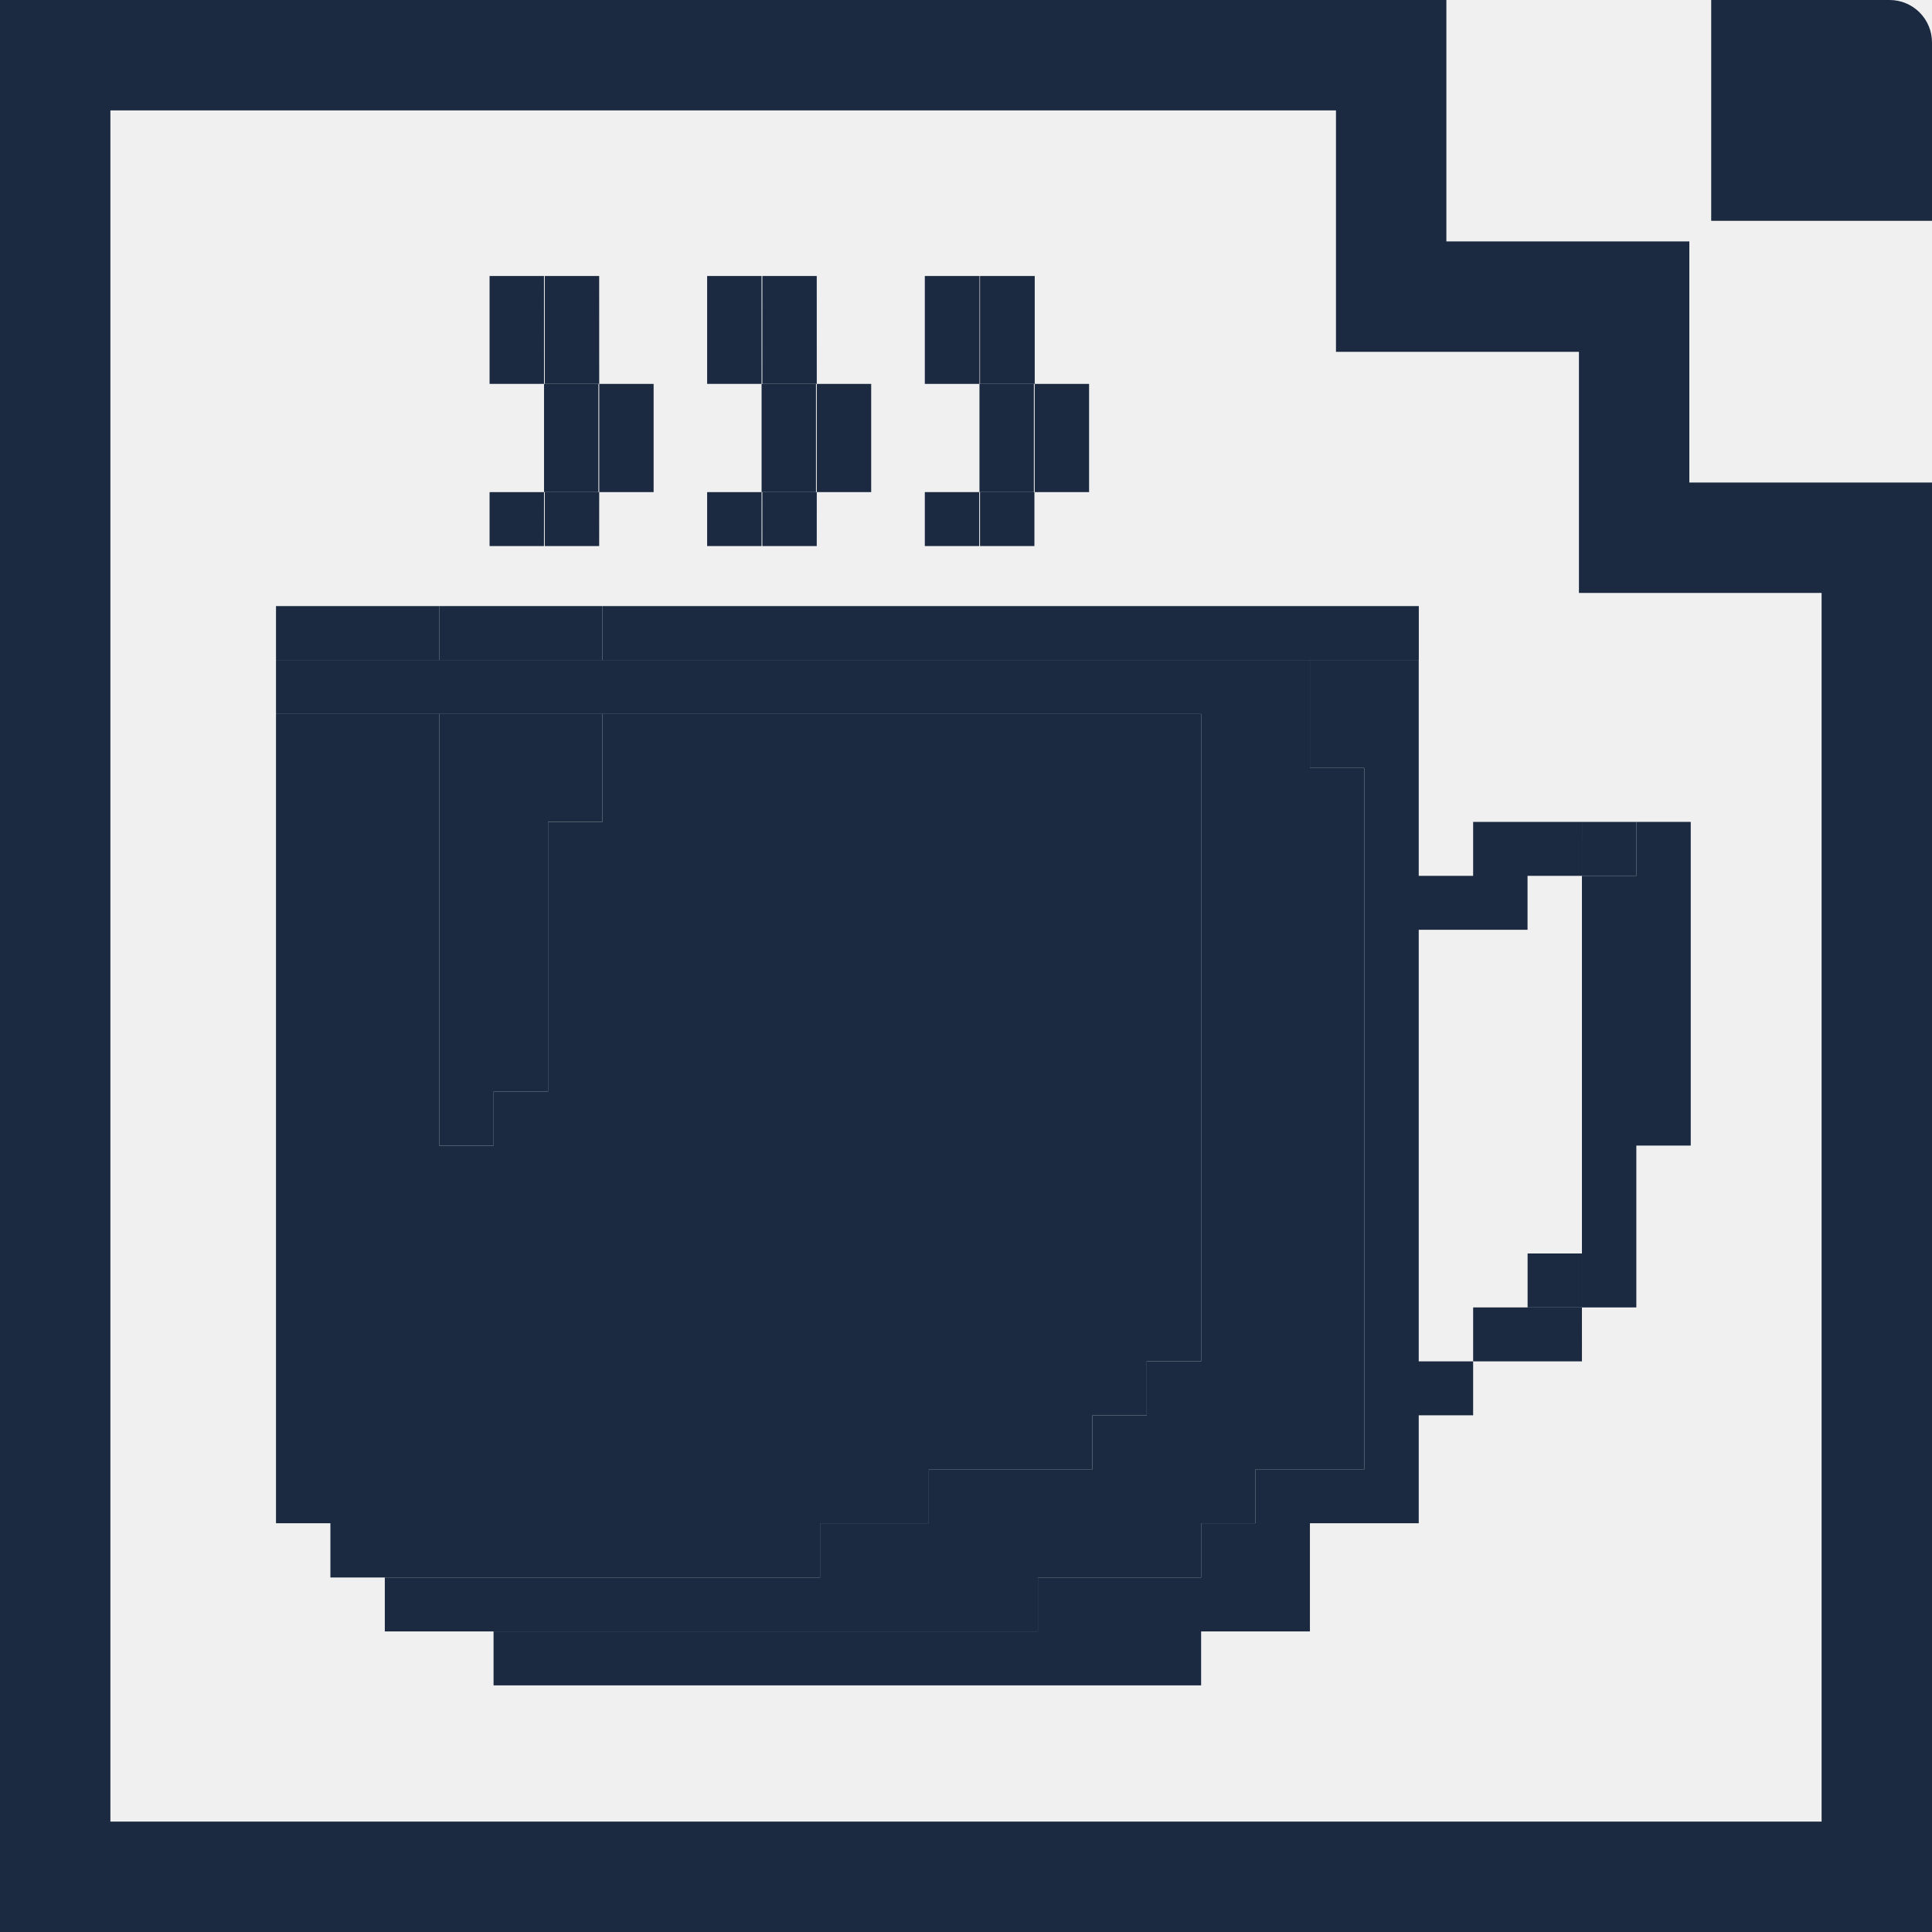
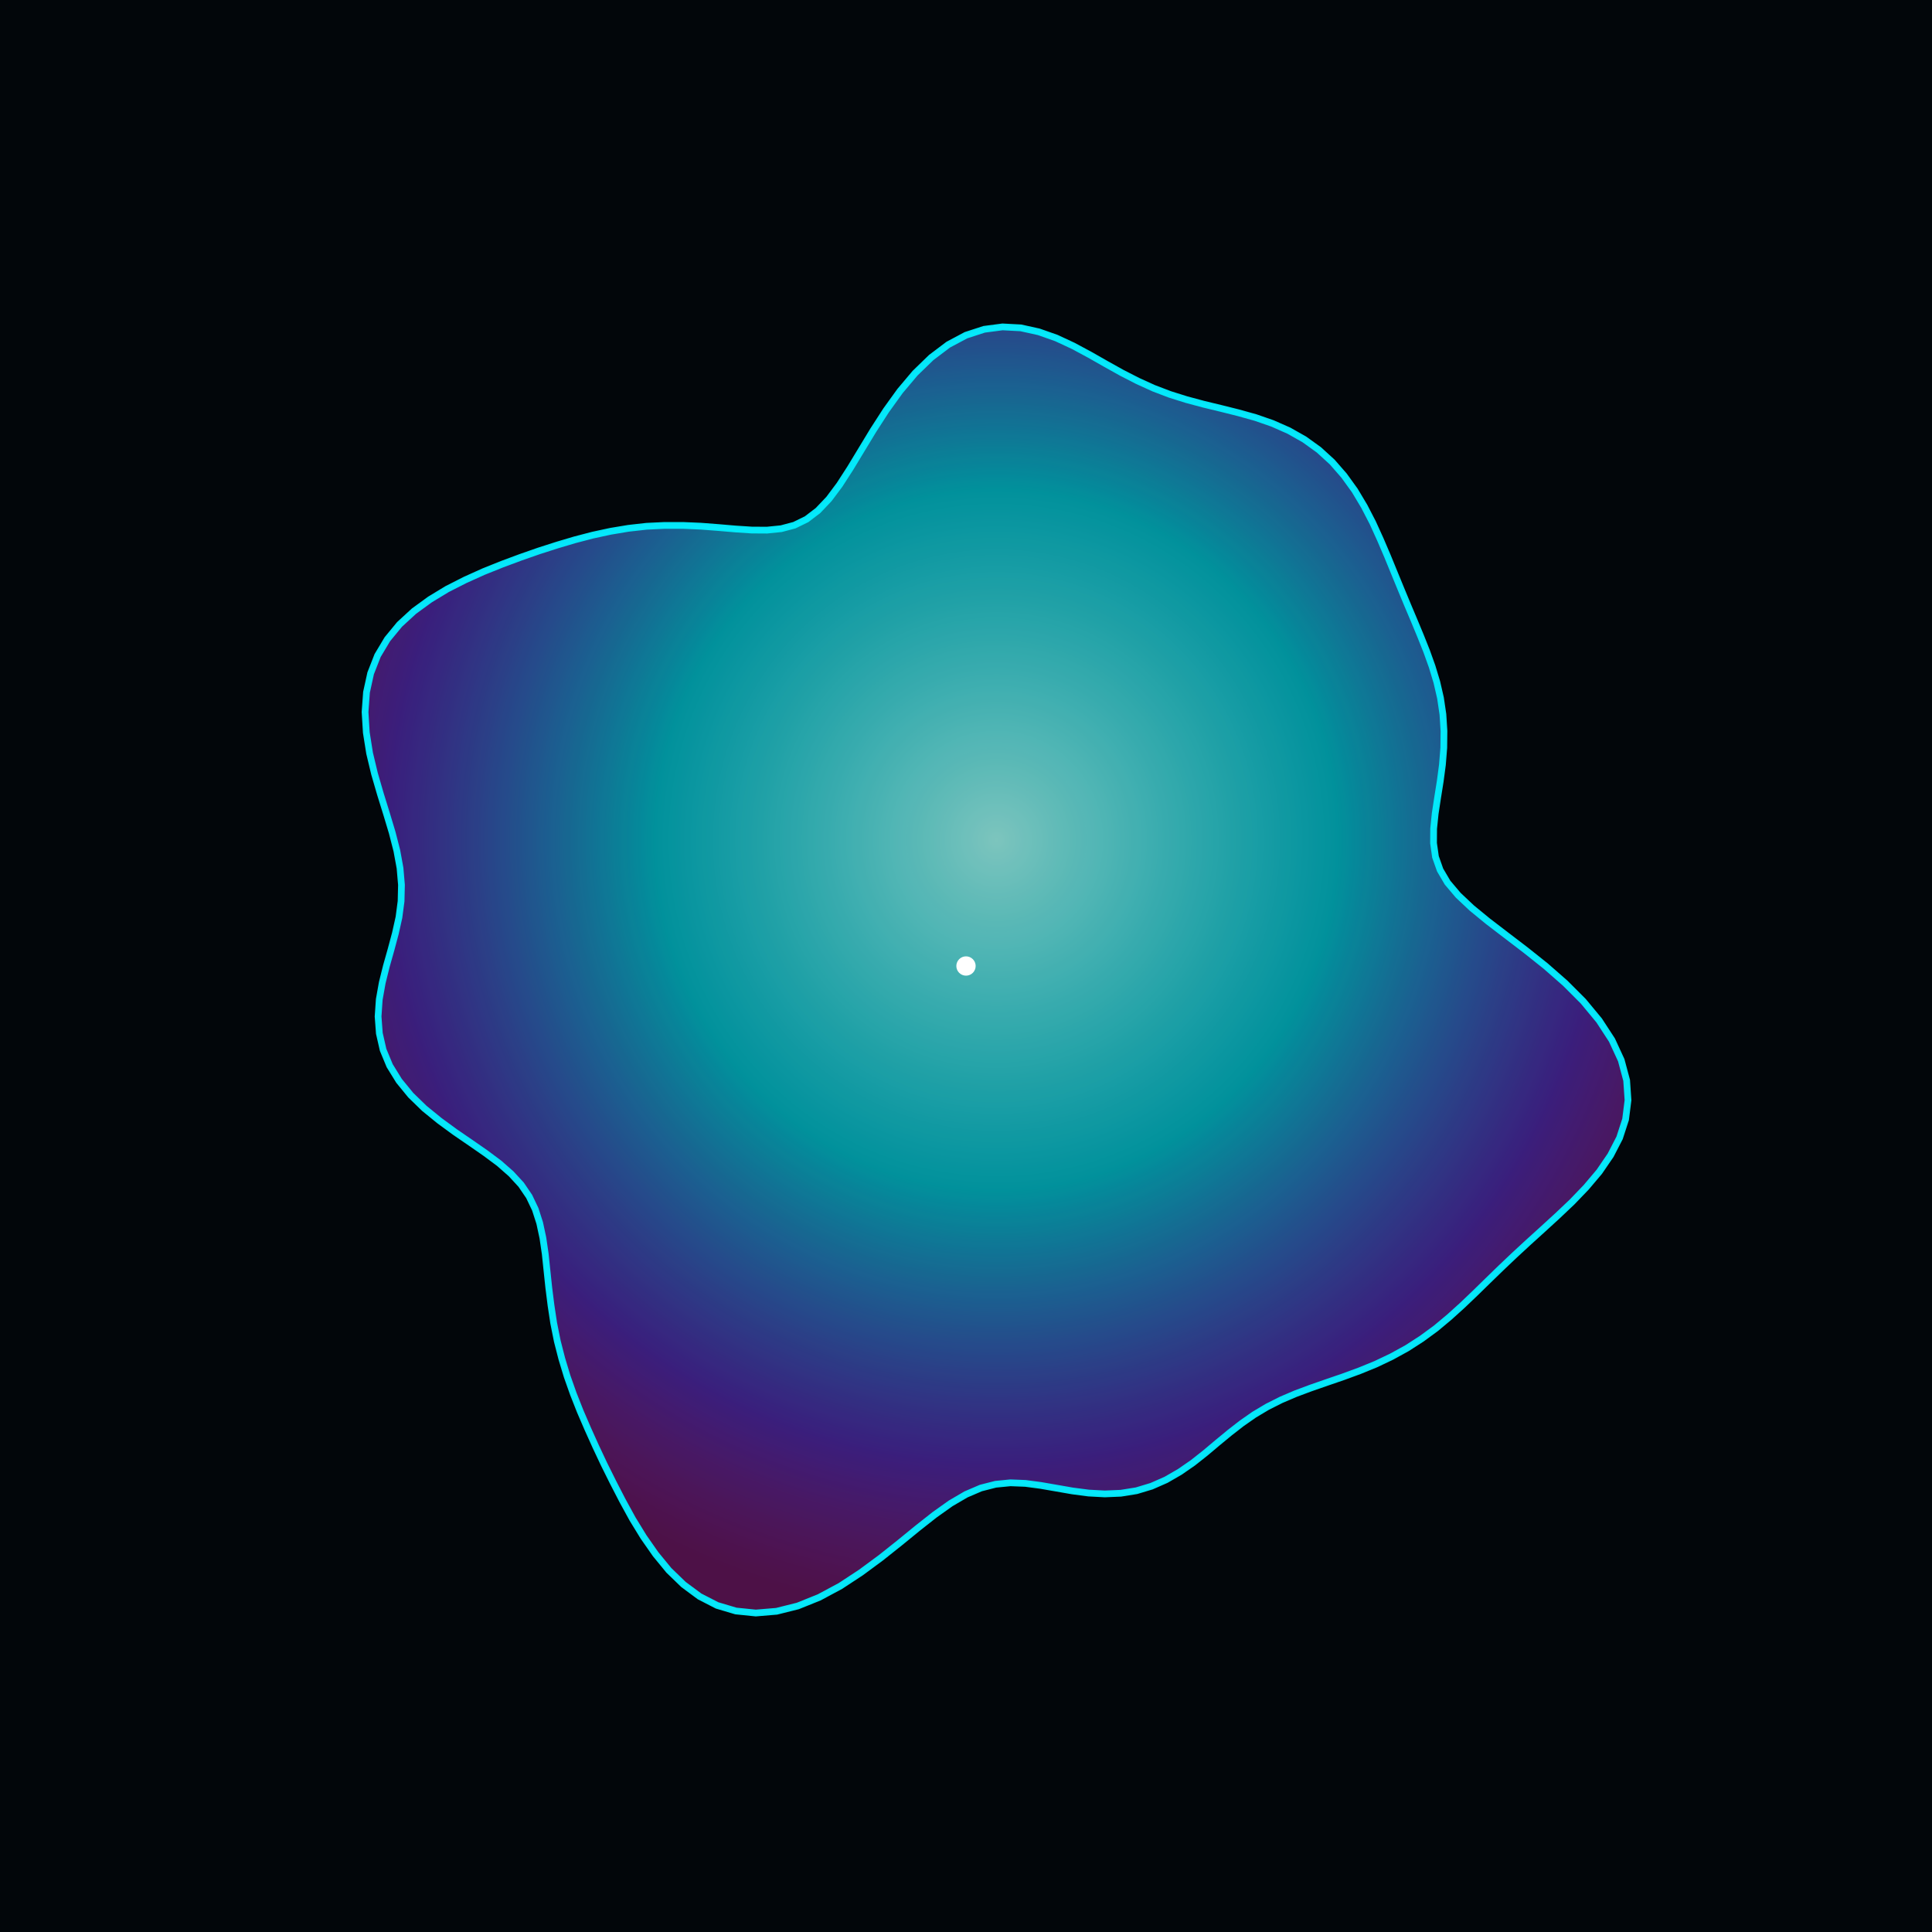
- <svg xmlns="http://www.w3.org/2000/svg" width="512" height="512" viewBox="0 0 512 512" fill="none">
-   <style>
- 		@media (prefers-color-scheme: dark) {
-             path {
-                 fill: #fff !important;
-             }
-         }
- 	</style>
-   <path class="fill" d="M453.485 0H500.762C503.742 0 506.602 1.184 508.708 3.292C510.816 5.399 512 8.258 512 11.238V58.514H453.485V0Z" fill="#1B2A41" />
-   <path class="fill" fill-rule="evenodd" clip-rule="evenodd" d="M0 0H383.304V63.98H447.693V127.877H512V512H0V0ZM29.257 29.257V482.743H482.743V157.134H418.436V93.237H354.047V29.257H29.257Z" fill="#1B2A41" />
-   <path class="fill" d="M274.199 101.738V130.414H288.617V101.738H274.199Z" fill="#1B2A41" />
-   <path class="fill" d="M274.13 130.413H259.714V144.709H274.13V130.413Z" fill="#1B2A41" />
-   <path class="fill" d="M274.214 73.143H259.714V101.737H274.214V73.143Z" fill="#1B2A41" />
-   <path class="fill" d="M216.456 130.414H230.874V101.738H216.456V130.414Z" fill="#1B2A41" />
-   <path class="fill" d="M216.456 130.414L202.028 130.413V144.709H216.446L216.456 130.414Z" fill="#1B2A41" />
-   <path class="fill" d="M216.446 73.143H202.028V101.737L216.456 101.738L216.446 73.143Z" fill="#1B2A41" />
-   <path class="fill" d="M158.799 130.414H173.217V101.738H158.799V130.414Z" fill="#1B2A41" />
-   <path class="fill" d="M158.799 130.414L144.371 130.413V144.709H158.788L158.799 130.414Z" fill="#1B2A41" />
-   <path class="fill" d="M158.788 73.143H144.371V101.737L158.799 101.738L158.788 73.143Z" fill="#1B2A41" />
-   <path class="fill" d="M259.571 101.738V130.414H273.989V101.738H259.571Z" fill="#1B2A41" />
-   <path class="fill" d="M259.502 130.413H245.086V144.709H259.502V130.413Z" fill="#1B2A41" />
-   <path class="fill" d="M259.586 73.143H245.086V101.737H259.586V73.143Z" fill="#1B2A41" />
-   <path class="fill" d="M201.827 130.414H216.245V101.738H201.827V130.414Z" fill="#1B2A41" />
-   <path class="fill" d="M201.828 130.414L187.399 130.413V144.709H201.817L201.828 130.414Z" fill="#1B2A41" />
-   <path class="fill" d="M201.817 73.143H187.399V101.737L201.828 101.738L201.817 73.143Z" fill="#1B2A41" />
-   <path class="fill" d="M144.171 130.414H158.588V101.738H144.171V130.414Z" fill="#1B2A41" />
-   <path class="fill" d="M144.171 130.414L129.743 130.413V144.709H144.161L144.171 130.414Z" fill="#1B2A41" />
-   <path class="fill" d="M144.161 73.143H129.743V101.737L144.171 101.738L144.161 73.143Z" fill="#1B2A41" />
-   <path class="fill" d="M433.645 217.806V232.104H419.229V332.184H433.645V303.59H448.063V217.806H433.645Z" fill="#1B2A41" />
-   <path class="fill" d="M419.246 332.186H404.828V346.482H419.246V332.186Z" fill="#1B2A41" />
-   <path class="fill" d="M390.395 217.808V232.104H375.979V174.915H347.143V203.51H361.561V389.375H332.727V403.671H318.309V418.049H275.056V432.347H130.8V446.645H318.309V432.347H347.143V403.671H375.979V375.077H390.395V360.78H375.979V246.402H404.813V232.104H419.228L419.231 217.808H390.395Z" fill="#1B2A41" />
-   <path class="fill" d="M116.4 160.617V174.914H159.652V160.617H116.4Z" fill="#1B2A41" />
-   <path class="fill" d="M116.4 189.212V303.59H130.818V289.293H145.235V217.806H159.652V189.212H116.4Z" fill="#1B2A41" />
-   <path class="fill" d="M433.645 332.184H419.229V346.482H433.645V332.184Z" fill="#1B2A41" />
-   <path class="fill" d="M433.645 217.806L419.231 217.808L419.229 232.104H433.645V217.806Z" fill="#1B2A41" />
-   <path class="fill" d="M390.4 346.482L390.396 360.78L419.234 360.779L419.228 346.482H404.828H390.4Z" fill="#1B2A41" />
-   <path class="fill" d="M347.143 174.915H332.738L159.652 174.914H116.4L73.143 174.915V189.213L116.4 189.212H159.652L318.322 189.213V360.78H303.904V375.077H289.486V389.375H246.152V403.671H217.316V418.049H101.978V432.347H130.8H275.056V418.049H318.309V403.671H332.727V389.375H361.561V203.51H347.143V174.915Z" fill="#1B2A41" />
-   <path class="fill" d="M159.651 160.617V174.914L332.738 174.915L376.001 174.914V160.617H159.651Z" fill="#1B2A41" />
-   <path class="fill" d="M159.652 189.212V217.806H145.234V289.293H130.817V303.59H116.4V189.212L73.143 189.213V403.671H87.56V418.049H101.978H217.316V403.671H246.152V389.375H289.486V375.077H303.904V360.78H318.322V189.213L159.652 189.212Z" fill="#1B2A41" />
-   <path class="fill" d="M116.4 174.914V160.617H73.143V174.915L116.4 174.914Z" fill="#1B2A41" />
+ <svg xmlns="http://www.w3.org/2000/svg" width="512" height="512" viewBox="0 0 200 200">
+   <defs>
+     <radialGradient id="bleu-grad" cx="50%" cy="40%" r="60%">
+       <stop offset="0%" stop-color="#9af2e8" stop-opacity="0.95" />
+       <stop offset="45%" stop-color="#00f0ff" stop-opacity="0.7" />
+       <stop offset="80%" stop-color="#7a3bff" stop-opacity="0.55" />
+       <stop offset="100%" stop-color="#ff2bd6" stop-opacity="0.35" />
+     </radialGradient>
+   </defs>
+   <rect width="200" height="200" fill="#02060a" />
+   <path d="M160.00 100.00 L162.02 101.77 L163.90 103.65 L165.54 105.63 L166.87 107.67 L167.83 109.75 L168.39 111.84 L168.53 113.89 L168.28 115.88 L167.66 117.79 L166.73 119.59 L165.56 121.30 L164.20 122.91 L162.74 124.43 L161.22 125.87 L159.70 127.26 L158.20 128.62 L156.76 129.95 L155.37 131.27 L154.02 132.58 L152.70 133.87 L151.38 135.13 L150.03 136.35 L148.64 137.51 L147.18 138.58 L145.66 139.56 L144.06 140.44 L142.42 141.22 L140.73 141.91 L139.04 142.53 L137.35 143.11 L135.71 143.68 L134.13 144.27 L132.63 144.91 L131.20 145.63 L129.84 146.44 L128.55 147.34 L127.29 148.32 L126.04 149.35 L124.78 150.41 L123.49 151.43 L122.13 152.37 L120.71 153.19 L119.21 153.85 L117.65 154.32 L116.03 154.58 L114.37 154.65 L112.69 154.56 L111.01 154.34 L109.35 154.05 L107.73 153.77 L106.15 153.56 L104.60 153.50 L103.07 153.65 L101.54 154.04 L100.00 154.70 L98.41 155.63 L96.75 156.81 L95.00 158.19 L93.15 159.70 L91.19 161.26 L89.13 162.78 L87.00 164.18 L84.80 165.36 L82.59 166.25 L80.39 166.80 L78.24 166.98 L76.18 166.77 L74.23 166.19 L72.42 165.26 L70.76 164.03 L69.24 162.56 L67.87 160.89 L66.62 159.10 L65.48 157.24 L64.44 155.34 L63.46 153.44 L62.53 151.57 L61.66 149.72 L60.84 147.90 L60.06 146.09 L59.35 144.29 L58.71 142.48 L58.16 140.66 L57.69 138.83 L57.32 136.98 L57.04 135.13 L56.81 133.30 L56.62 131.51 L56.44 129.79 L56.20 128.15 L55.87 126.61 L55.41 125.18 L54.78 123.86 L53.95 122.64 L52.91 121.51 L51.67 120.42 L50.26 119.37 L48.72 118.30 L47.10 117.19 L45.49 116.01 L43.93 114.74 L42.52 113.37 L41.31 111.89 L40.34 110.32 L39.66 108.68 L39.27 106.97 L39.14 105.23 L39.26 103.47 L39.57 101.73 L40.00 100.00 L40.48 98.30 L40.93 96.62 L41.30 94.96 L41.52 93.29 L41.56 91.60 L41.41 89.86 L41.08 88.06 L40.60 86.19 L40.01 84.23 L39.38 82.20 L38.77 80.10 L38.26 77.97 L37.92 75.83 L37.79 73.71 L37.94 71.66 L38.37 69.70 L39.09 67.86 L40.10 66.17 L41.36 64.64 L42.85 63.27 L44.51 62.06 L46.29 60.98 L48.16 60.03 L50.07 59.17 L51.99 58.40 L53.90 57.69 L55.79 57.03 L57.66 56.43 L59.51 55.88 L61.35 55.40 L63.20 55.00 L65.06 54.69 L66.93 54.48 L68.81 54.39 L70.69 54.39 L72.55 54.47 L74.37 54.61 L76.13 54.76 L77.81 54.87 L79.39 54.88 L80.87 54.73 L82.23 54.37 L83.50 53.75 L84.68 52.85 L85.81 51.66 L86.91 50.19 L88.02 48.47 L89.17 46.57 L90.40 44.54 L91.73 42.48 L93.17 40.48 L94.73 38.63 L96.40 37.01 L98.16 35.68 L100.00 34.70 L101.88 34.09 L103.78 33.84 L105.67 33.94 L107.53 34.35 L109.35 34.99 L111.11 35.81 L112.82 36.73 L114.49 37.68 L116.14 38.60 L117.78 39.44 L119.43 40.19 L121.11 40.83 L122.83 41.37 L124.58 41.84 L126.36 42.27 L128.16 42.72 L129.96 43.22 L131.72 43.83 L133.42 44.58 L135.03 45.49 L136.53 46.57 L137.91 47.83 L139.14 49.24 L140.25 50.78 L141.23 52.42 L142.11 54.12 L142.90 55.86 L143.64 57.59 L144.34 59.30 L145.03 60.98 L145.71 62.62 L146.39 64.23 L147.05 65.82 L147.68 67.40 L148.25 68.99 L148.74 70.61 L149.12 72.26 L149.37 73.95 L149.48 75.67 L149.46 77.41 L149.32 79.16 L149.09 80.89 L148.82 82.58 L148.57 84.22 L148.41 85.79 L148.40 87.28 L148.60 88.70 L149.08 90.06 L149.85 91.37 L150.95 92.67 L152.35 93.99 L154.02 95.36 L155.90 96.80 L157.93 98.35 L160.00 100.00 Z" fill="none" stroke="#ff2bd6" stroke-width="0.4" opacity="0.55" />
+   <path d="M160.00 100.00 L162.02 101.77 L163.90 103.65 L165.54 105.63 L166.87 107.67 L167.83 109.75 L168.39 111.84 L168.53 113.89 L168.28 115.88 L167.66 117.79 L166.73 119.59 L165.56 121.30 L164.20 122.91 L162.74 124.43 L161.22 125.87 L159.70 127.26 L158.20 128.62 L156.76 129.95 L155.37 131.27 L154.02 132.58 L152.70 133.87 L151.38 135.13 L150.03 136.35 L148.64 137.51 L147.18 138.58 L145.66 139.56 L144.06 140.44 L142.42 141.22 L140.73 141.91 L139.04 142.53 L137.35 143.11 L135.71 143.68 L134.13 144.27 L132.63 144.91 L131.20 145.63 L129.84 146.44 L128.55 147.34 L127.29 148.32 L126.04 149.35 L124.78 150.41 L123.49 151.43 L122.13 152.37 L120.71 153.19 L119.21 153.85 L117.65 154.32 L116.03 154.58 L114.37 154.65 L112.69 154.56 L111.01 154.34 L109.35 154.05 L107.73 153.77 L106.15 153.56 L104.60 153.50 L103.07 153.65 L101.54 154.04 L100.00 154.70 L98.41 155.63 L96.75 156.81 L95.00 158.19 L93.15 159.70 L91.19 161.26 L89.13 162.78 L87.00 164.18 L84.80 165.36 L82.59 166.25 L80.39 166.80 L78.24 166.98 L76.18 166.77 L74.23 166.19 L72.42 165.26 L70.76 164.03 L69.24 162.56 L67.87 160.89 L66.62 159.10 L65.48 157.24 L64.44 155.34 L63.46 153.44 L62.53 151.57 L61.66 149.72 L60.84 147.90 L60.06 146.09 L59.35 144.29 L58.71 142.48 L58.16 140.66 L57.69 138.83 L57.32 136.98 L57.04 135.13 L56.81 133.30 L56.62 131.51 L56.44 129.79 L56.20 128.15 L55.87 126.61 L55.41 125.18 L54.78 123.86 L53.95 122.64 L52.91 121.51 L51.67 120.42 L50.26 119.37 L48.72 118.30 L47.10 117.19 L45.49 116.01 L43.93 114.74 L42.52 113.37 L41.31 111.89 L40.34 110.32 L39.66 108.68 L39.27 106.97 L39.14 105.23 L39.26 103.47 L39.57 101.73 L40.00 100.00 L40.48 98.30 L40.93 96.62 L41.30 94.96 L41.52 93.29 L41.56 91.60 L41.41 89.86 L41.08 88.06 L40.60 86.19 L40.01 84.23 L39.38 82.20 L38.77 80.10 L38.26 77.97 L37.92 75.83 L37.79 73.71 L37.94 71.66 L38.37 69.70 L39.09 67.86 L40.10 66.17 L41.36 64.64 L42.85 63.27 L44.51 62.06 L46.29 60.98 L48.16 60.03 L50.07 59.17 L51.99 58.40 L53.90 57.69 L55.79 57.03 L57.66 56.43 L59.51 55.88 L61.35 55.40 L63.20 55.00 L65.06 54.69 L66.93 54.48 L68.81 54.39 L70.69 54.39 L72.55 54.47 L74.37 54.61 L76.13 54.76 L77.81 54.87 L79.39 54.88 L80.87 54.73 L82.23 54.37 L83.50 53.75 L84.68 52.85 L85.81 51.66 L86.91 50.19 L88.02 48.47 L89.17 46.57 L90.40 44.54 L91.73 42.48 L93.17 40.48 L94.73 38.63 L96.40 37.01 L98.16 35.68 L100.00 34.70 L101.88 34.09 L103.78 33.84 L105.67 33.94 L107.53 34.35 L109.35 34.99 L111.11 35.81 L112.82 36.73 L114.49 37.68 L116.14 38.60 L117.78 39.44 L119.43 40.19 L121.11 40.83 L122.83 41.37 L124.58 41.84 L126.36 42.27 L128.16 42.72 L129.96 43.22 L131.72 43.83 L133.42 44.58 L135.03 45.49 L136.53 46.57 L137.91 47.83 L139.14 49.24 L140.25 50.78 L141.23 52.42 L142.11 54.12 L142.90 55.86 L143.64 57.59 L144.34 59.30 L145.03 60.98 L145.71 62.62 L146.39 64.23 L147.05 65.82 L147.68 67.40 L148.25 68.99 L148.74 70.61 L149.12 72.26 L149.37 73.95 L149.48 75.67 L149.46 77.41 L149.32 79.16 L149.09 80.89 L148.82 82.58 L148.57 84.22 L148.41 85.79 L148.40 87.28 L148.60 88.70 L149.08 90.06 L149.85 91.37 L150.95 92.67 L152.35 93.99 L154.02 95.36 L155.90 96.80 L157.93 98.35 L160.00 100.00 Z" fill="url(#bleu-grad)" opacity="0.85" />
+   <path d="M160.00 100.00 L162.02 101.77 L163.90 103.65 L165.54 105.63 L166.87 107.67 L167.83 109.75 L168.39 111.84 L168.53 113.89 L168.28 115.88 L167.66 117.79 L166.73 119.59 L165.56 121.30 L164.20 122.91 L162.74 124.43 L161.22 125.87 L159.70 127.26 L158.20 128.62 L156.76 129.95 L155.37 131.27 L154.02 132.58 L152.70 133.87 L151.38 135.13 L150.03 136.35 L148.64 137.51 L147.18 138.58 L145.66 139.56 L144.06 140.44 L142.42 141.22 L140.73 141.91 L139.04 142.53 L137.35 143.11 L135.71 143.68 L134.13 144.27 L132.63 144.91 L131.20 145.63 L129.84 146.44 L128.55 147.34 L127.29 148.32 L126.04 149.35 L124.78 150.41 L123.49 151.43 L122.13 152.37 L120.71 153.19 L119.21 153.85 L117.65 154.32 L116.03 154.58 L114.37 154.65 L112.69 154.56 L111.01 154.34 L109.35 154.05 L107.73 153.77 L106.15 153.56 L104.60 153.50 L103.07 153.65 L101.54 154.04 L100.00 154.70 L98.41 155.63 L96.75 156.81 L95.00 158.19 L93.15 159.70 L91.19 161.26 L89.13 162.78 L87.00 164.18 L84.80 165.36 L82.59 166.25 L80.39 166.80 L78.24 166.98 L76.18 166.77 L74.23 166.19 L72.42 165.26 L70.76 164.03 L69.24 162.56 L67.87 160.89 L66.62 159.10 L65.48 157.24 L64.44 155.34 L63.46 153.44 L62.53 151.57 L61.66 149.72 L60.84 147.90 L60.06 146.09 L59.35 144.29 L58.71 142.48 L58.16 140.66 L57.69 138.83 L57.32 136.98 L57.04 135.13 L56.81 133.30 L56.62 131.51 L56.44 129.79 L56.20 128.15 L55.87 126.61 L55.41 125.18 L54.78 123.86 L53.95 122.64 L52.91 121.51 L51.67 120.42 L50.26 119.37 L48.72 118.30 L47.10 117.19 L45.49 116.01 L43.93 114.74 L42.52 113.37 L41.31 111.89 L40.34 110.32 L39.66 108.68 L39.27 106.97 L39.14 105.23 L39.26 103.47 L39.57 101.73 L40.00 100.00 L40.48 98.30 L40.93 96.62 L41.30 94.96 L41.52 93.29 L41.56 91.60 L41.41 89.86 L41.08 88.06 L40.60 86.19 L40.01 84.23 L39.38 82.20 L38.77 80.10 L38.26 77.97 L37.92 75.83 L37.79 73.71 L37.94 71.66 L38.37 69.70 L39.09 67.86 L40.10 66.17 L41.36 64.64 L42.85 63.27 L44.51 62.06 L46.29 60.98 L48.16 60.03 L50.07 59.17 L51.99 58.40 L53.90 57.69 L55.79 57.03 L57.66 56.43 L59.51 55.88 L61.35 55.40 L63.20 55.00 L65.06 54.69 L66.93 54.48 L68.81 54.39 L70.69 54.39 L72.55 54.47 L74.37 54.61 L76.13 54.76 L77.81 54.87 L79.39 54.88 L80.87 54.73 L82.23 54.37 L83.50 53.75 L84.68 52.85 L85.81 51.66 L86.91 50.19 L88.02 48.47 L89.17 46.57 L90.40 44.54 L91.73 42.48 L93.17 40.48 L94.73 38.63 L96.40 37.01 L98.16 35.68 L100.00 34.70 L101.88 34.09 L103.78 33.84 L105.67 33.94 L107.53 34.35 L109.35 34.99 L111.11 35.81 L112.82 36.73 L114.49 37.68 L116.14 38.60 L117.78 39.44 L119.43 40.19 L121.11 40.83 L122.83 41.37 L124.58 41.84 L126.36 42.27 L128.16 42.72 L129.96 43.22 L131.72 43.83 L133.42 44.58 L135.03 45.49 L136.53 46.57 L137.91 47.83 L139.14 49.24 L140.25 50.78 L141.23 52.42 L142.11 54.12 L142.90 55.86 L143.64 57.59 L144.34 59.30 L145.03 60.98 L145.71 62.62 L146.39 64.23 L147.05 65.82 L147.68 67.40 L148.25 68.99 L148.74 70.61 L149.12 72.26 L149.37 73.95 L149.48 75.67 L149.46 77.41 L149.32 79.16 L149.09 80.89 L148.82 82.58 L148.57 84.22 L148.41 85.79 L148.40 87.28 L148.60 88.70 L149.08 90.06 L149.85 91.37 L150.95 92.67 L152.35 93.99 L154.02 95.36 L155.90 96.80 L157.93 98.35 L160.00 100.00 Z" fill="none" stroke="#00f0ff" stroke-width="0.7" opacity="0.95" />
+   <circle cx="100" cy="100" r="1" fill="#fff" />
</svg>
